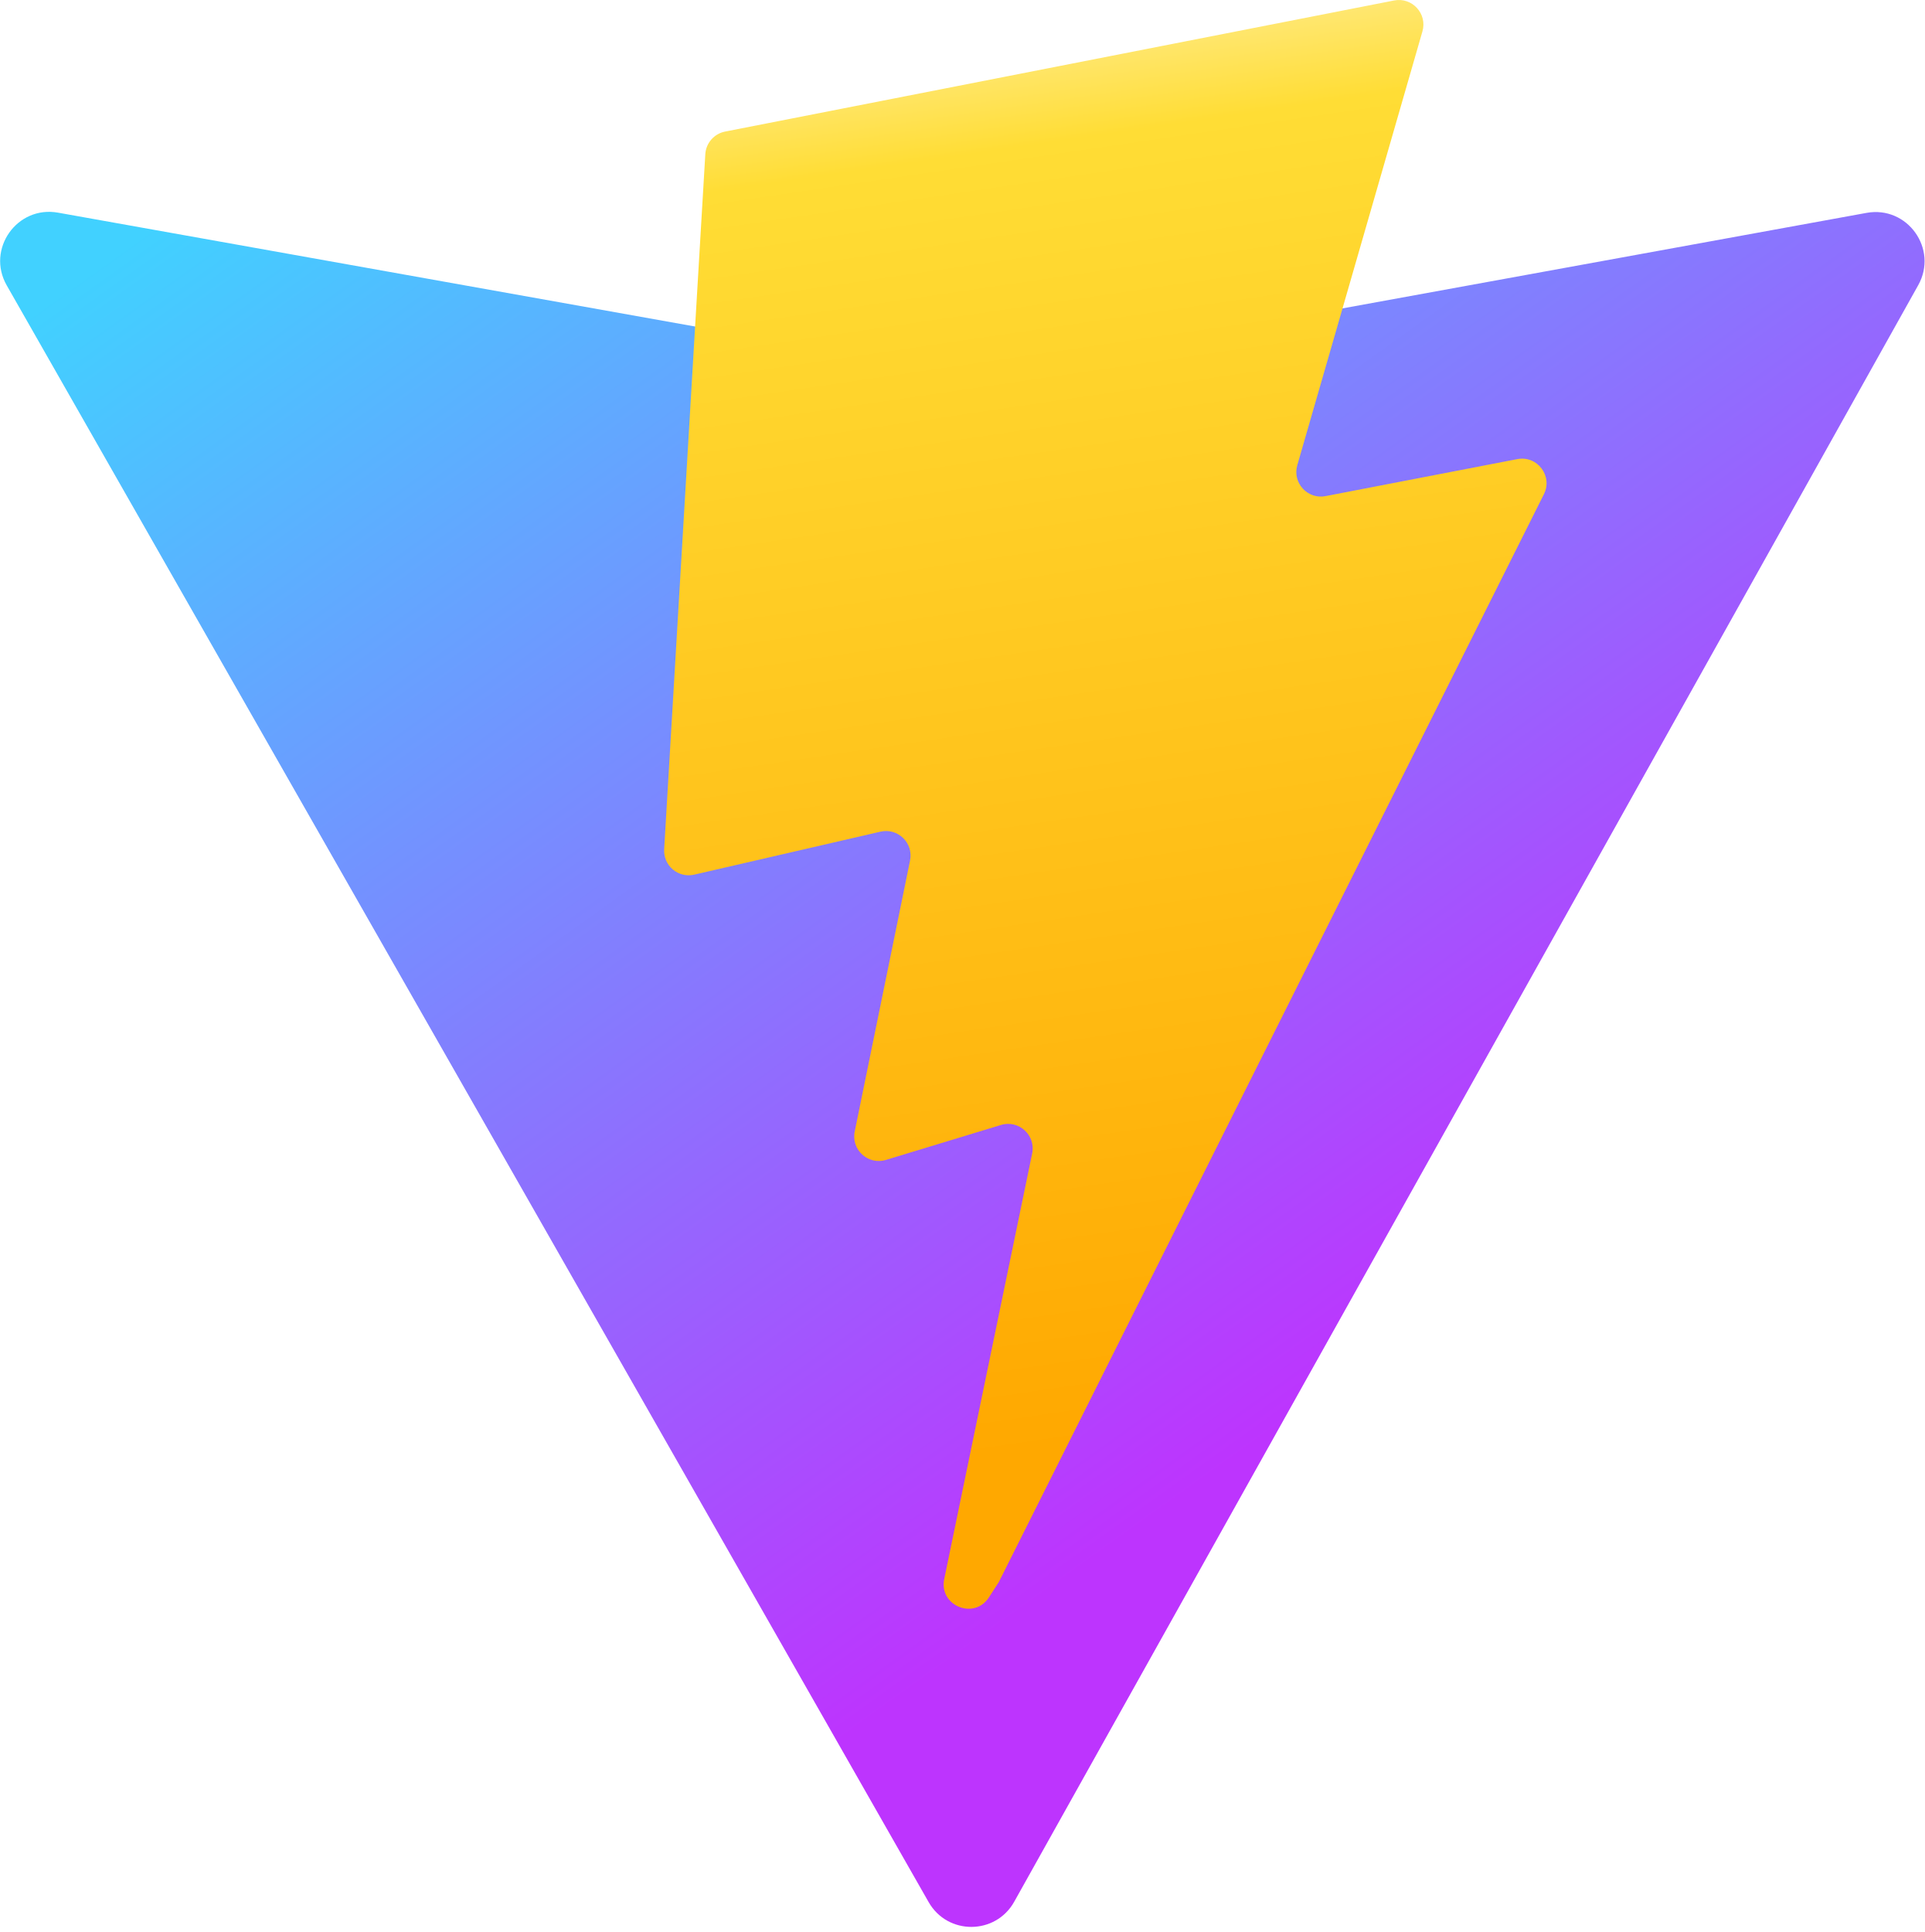
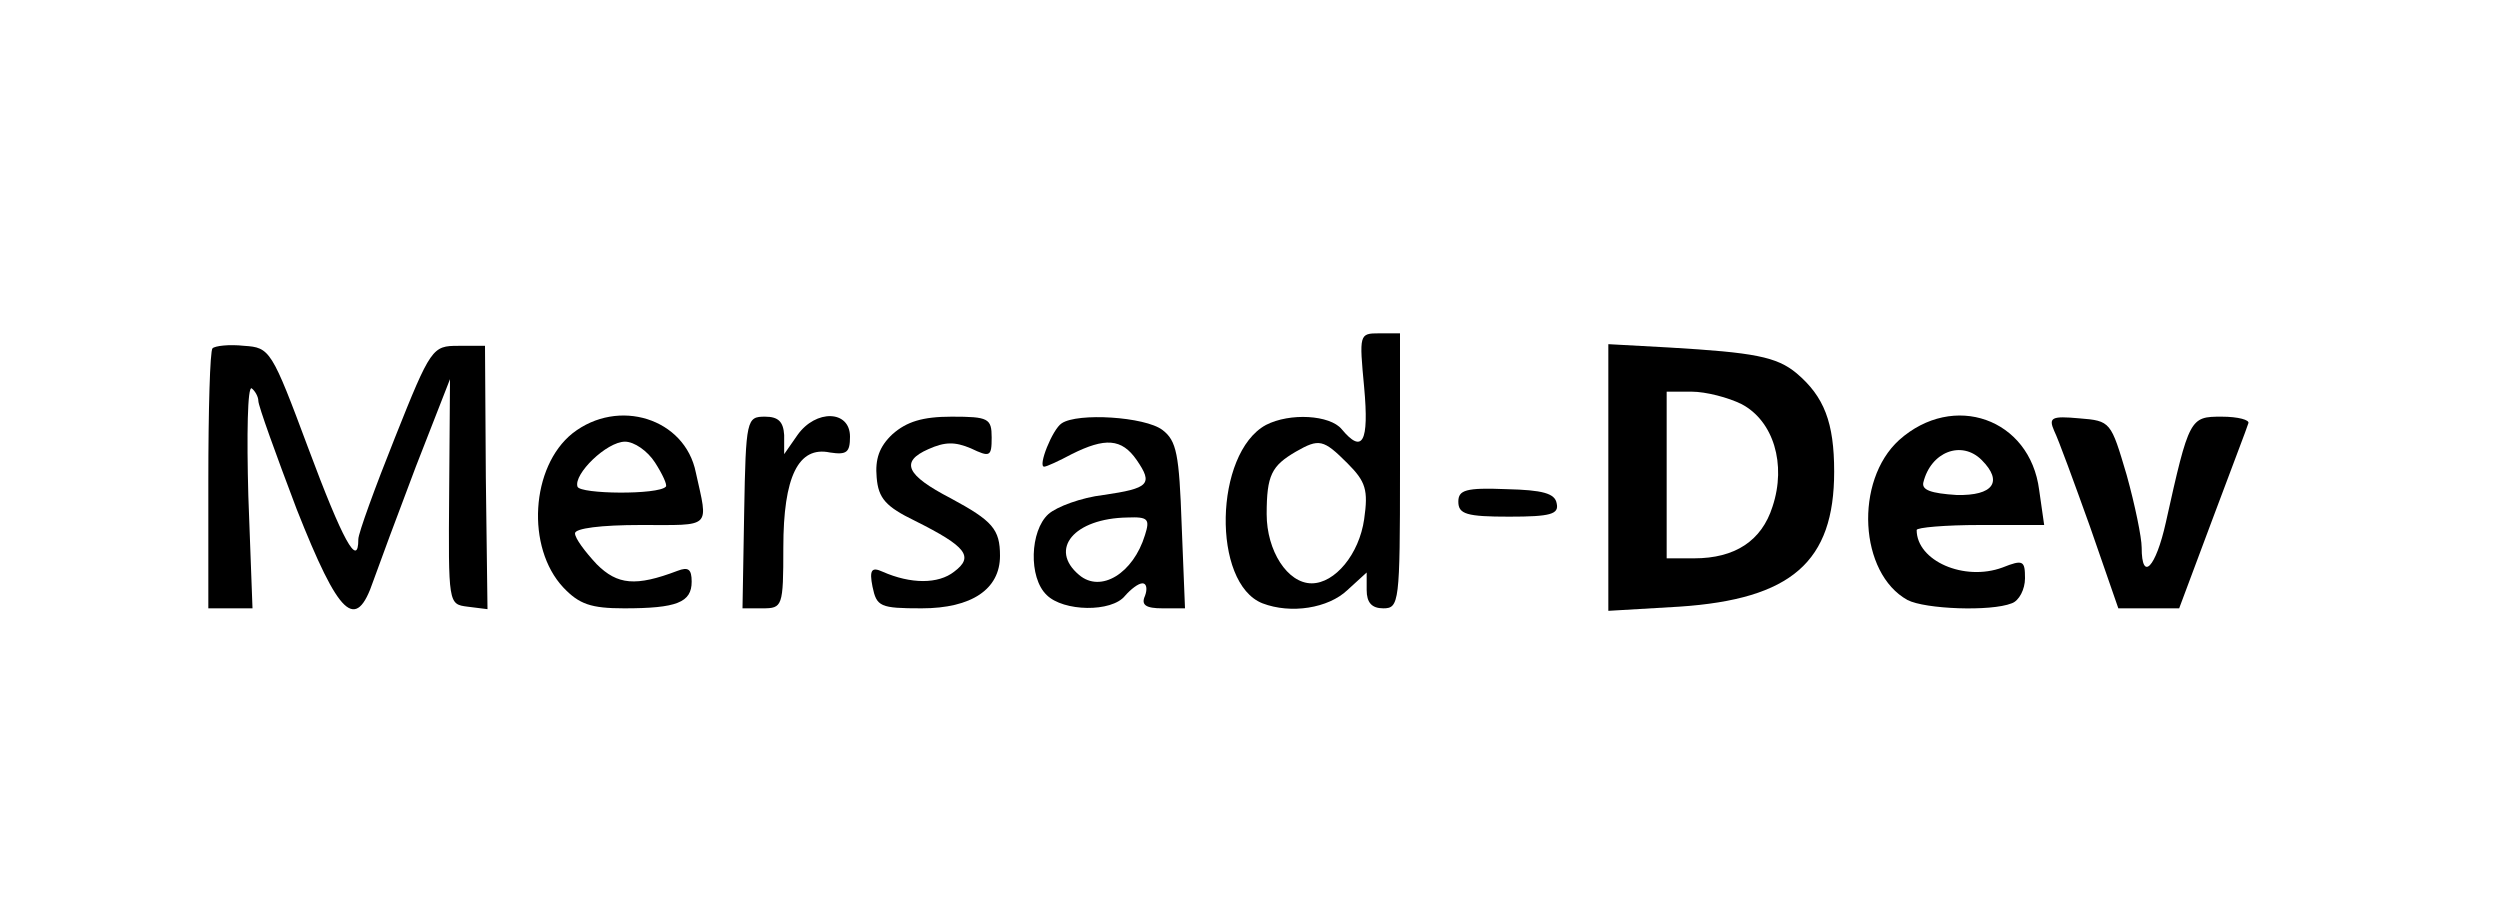
- <svg xmlns="http://www.w3.org/2000/svg" aria-hidden="true" role="img" class="iconify iconify--logos" width="31.88" height="32" preserveAspectRatio="xMidYMid meet" viewBox="0 0 256 257">
-   <defs>
-     <linearGradient id="IconifyId1813088fe1fbc01fb466" x1="-.828%" x2="57.636%" y1="7.652%" y2="78.411%">
-       <stop offset="0%" stop-color="#41D1FF" />
-       <stop offset="100%" stop-color="#BD34FE" />
-     </linearGradient>
-     <linearGradient id="IconifyId1813088fe1fbc01fb467" x1="43.376%" x2="50.316%" y1="2.242%" y2="89.03%">
-       <stop offset="0%" stop-color="#FFEA83" />
-       <stop offset="8.333%" stop-color="#FFDD35" />
-       <stop offset="100%" stop-color="#FFA800" />
-     </linearGradient>
-   </defs>
-   <path fill="url(#IconifyId1813088fe1fbc01fb466)" d="M255.153 37.938L134.897 252.976c-2.483 4.44-8.862 4.466-11.382.048L.875 37.958c-2.746-4.814 1.371-10.646 6.827-9.67l120.385 21.517a6.537 6.537 0 0 0 2.322-.004l117.867-21.483c5.438-.991 9.574 4.796 6.877 9.62Z" />
-   <path fill="url(#IconifyId1813088fe1fbc01fb467)" d="M185.432.063L96.44 17.501a3.268 3.268 0 0 0-2.634 3.014l-5.474 92.456a3.268 3.268 0 0 0 3.997 3.378l24.777-5.718c2.318-.535 4.413 1.507 3.936 3.838l-7.361 36.047c-.495 2.426 1.782 4.5 4.151 3.78l15.304-4.649c2.372-.72 4.652 1.36 4.15 3.788l-11.698 56.621c-.732 3.542 3.979 5.473 5.943 2.437l1.313-2.028l72.516-144.72c1.215-2.423-.88-5.186-3.54-4.672l-25.505 4.922c-2.396.462-4.435-1.77-3.759-4.114l16.646-57.705c.677-2.35-1.37-4.583-3.769-4.113Z" />
+ <svg xmlns="http://www.w3.org/2000/svg" version="1.0" width="300pt" height="109pt" viewBox="0 0 300 109" preserveAspectRatio="xMidYMid meet">
+   <g transform="translate(0,109) scale(0.1,-0.1)" fill="#000000" stroke="none">
+     <path d="M1637 625 c6 -66 -2 -80 -27 -50 -14 17 -62 20 -91 5 -62 -34 -65 -190 -4 -214 34 -13 79 -6 102 16 l23 21 0 -21 c0 -15 6 -22 20 -22 19 0 20 7 20 165 l0 165 -25 0 c-24 0 -24 -1 -18 -65z m-20 -91 c22 -22 25 -32 20 -67 -6 -42 -35 -77 -63 -77 -29 0 -54 39 -54 83 0 47 6 58 35 75 28 16 33 15 62 -14z" />
+     <path d="M255 672 c-3 -3 -5 -74 -5 -159 l0 -153 26 0 27 0 -5 135 c-2 73 -1 132 4 129 4 -3 8 -10 8 -15 0 -6 21 -64 46 -130 51 -129 71 -148 92 -86 6 17 29 79 51 137 l41 105 -1 -135 c-1 -135 -1 -135 22 -138 l24 -3 -2 158 -1 158 -32 0 c-31 0 -33 -2 -76 -110 -24 -60 -44 -115 -44 -122 0 -36 -19 -1 -60 109 -44 118 -46 121 -77 123 -18 2 -35 0 -38 -3z" />
+     <path d="M1930 517 l0 -160 85 5 c135 9 186 54 186 162 0 59 -12 90 -45 118 -24 20 -51 25 -153 31 l-73 4 0 -160z m160 88 c38 -20 54 -72 37 -123 -13 -41 -45 -62 -94 -62 l-33 0 0 100 0 100 30 0 c17 0 44 -7 60 -15z" />
+     <path d="M687 570 c-50 -40 -56 -137 -11 -185 19 -20 33 -25 73 -25 63 0 81 7 81 32 0 15 -4 18 -17 13 -50 -19 -72 -17 -97 8 -14 15 -26 31 -26 37 0 6 31 10 79 10 86 0 81 -5 66 63 -13 65 -93 90 -148 47z m99 -35 c9 -14 15 -27 13 -29 -9 -10 -103 -9 -106 0 -5 15 35 54 57 54 11 0 27 -11 36 -25z" />
+     <path d="M893 475 l-2 -115 24 0 c24 0 25 2 25 73 0 85 18 122 56 114 20 -3 24 0 24 19 0 32 -41 33 -63 2 l-16 -23 0 23 c-1 16 -7 22 -23 22 -22 0 -23 -3 -25 -115z" />
+     <path d="M1071 569 c-16 -15 -21 -30 -19 -52 2 -25 11 -35 46 -52 62 -31 71 -43 47 -61 -19 -15 -52 -15 -86 0 -13 6 -16 2 -12 -18 5 -24 9 -26 59 -26 60 0 94 23 94 63 0 32 -9 42 -59 69 -54 28 -61 44 -27 59 20 9 32 9 51 1 23 -11 25 -10 25 13 0 23 -4 25 -48 25 -35 0 -54 -6 -71 -21z" />
+     <path d="M1274 582 c-11 -7 -29 -52 -21 -52 3 0 18 7 33 15 40 20 60 19 78 -7 20 -29 15 -34 -40 -42 -26 -3 -56 -14 -66 -23 -22 -20 -24 -76 -2 -97 20 -20 78 -21 94 -1 7 8 16 15 21 15 5 0 6 -7 3 -15 -5 -11 1 -15 21 -15 l27 0 -4 100 c-3 85 -6 101 -23 114 -21 16 -102 21 -121 8z m100 -134 c-14 -46 -53 -70 -79 -48 -37 31 -6 68 58 69 25 1 27 -2 21 -21z" />
+     <path d="M2279 562 c-54 -49 -48 -160 10 -192 21 -11 100 -14 125 -4 9 3 16 17 16 30 0 21 -2 23 -27 13 -46 -17 -103 8 -103 45 0 3 34 6 76 6 l77 0 -6 42 c-11 86 -103 118 -168 60z m99 -24 c26 -26 14 -43 -30 -42 -31 2 -42 6 -40 15 9 37 46 51 70 27z" />
+     <path d="M2465 573 c5 -10 24 -62 43 -115 l34 -98 37 0 36 0 40 107 c22 59 42 111 43 115 2 4 -12 8 -32 8 -38 0 -39 -1 -67 -127 -12 -54 -29 -72 -29 -30 0 12 -8 51 -18 87 -19 64 -19 65 -57 68 -33 3 -37 1 -30 -15z" />
+     <path d="M1750 488 c0 -15 10 -18 61 -18 50 0 60 3 57 16 -2 12 -17 16 -60 17 -49 2 -58 -1 -58 -15z" />
+   </g>
</svg>
